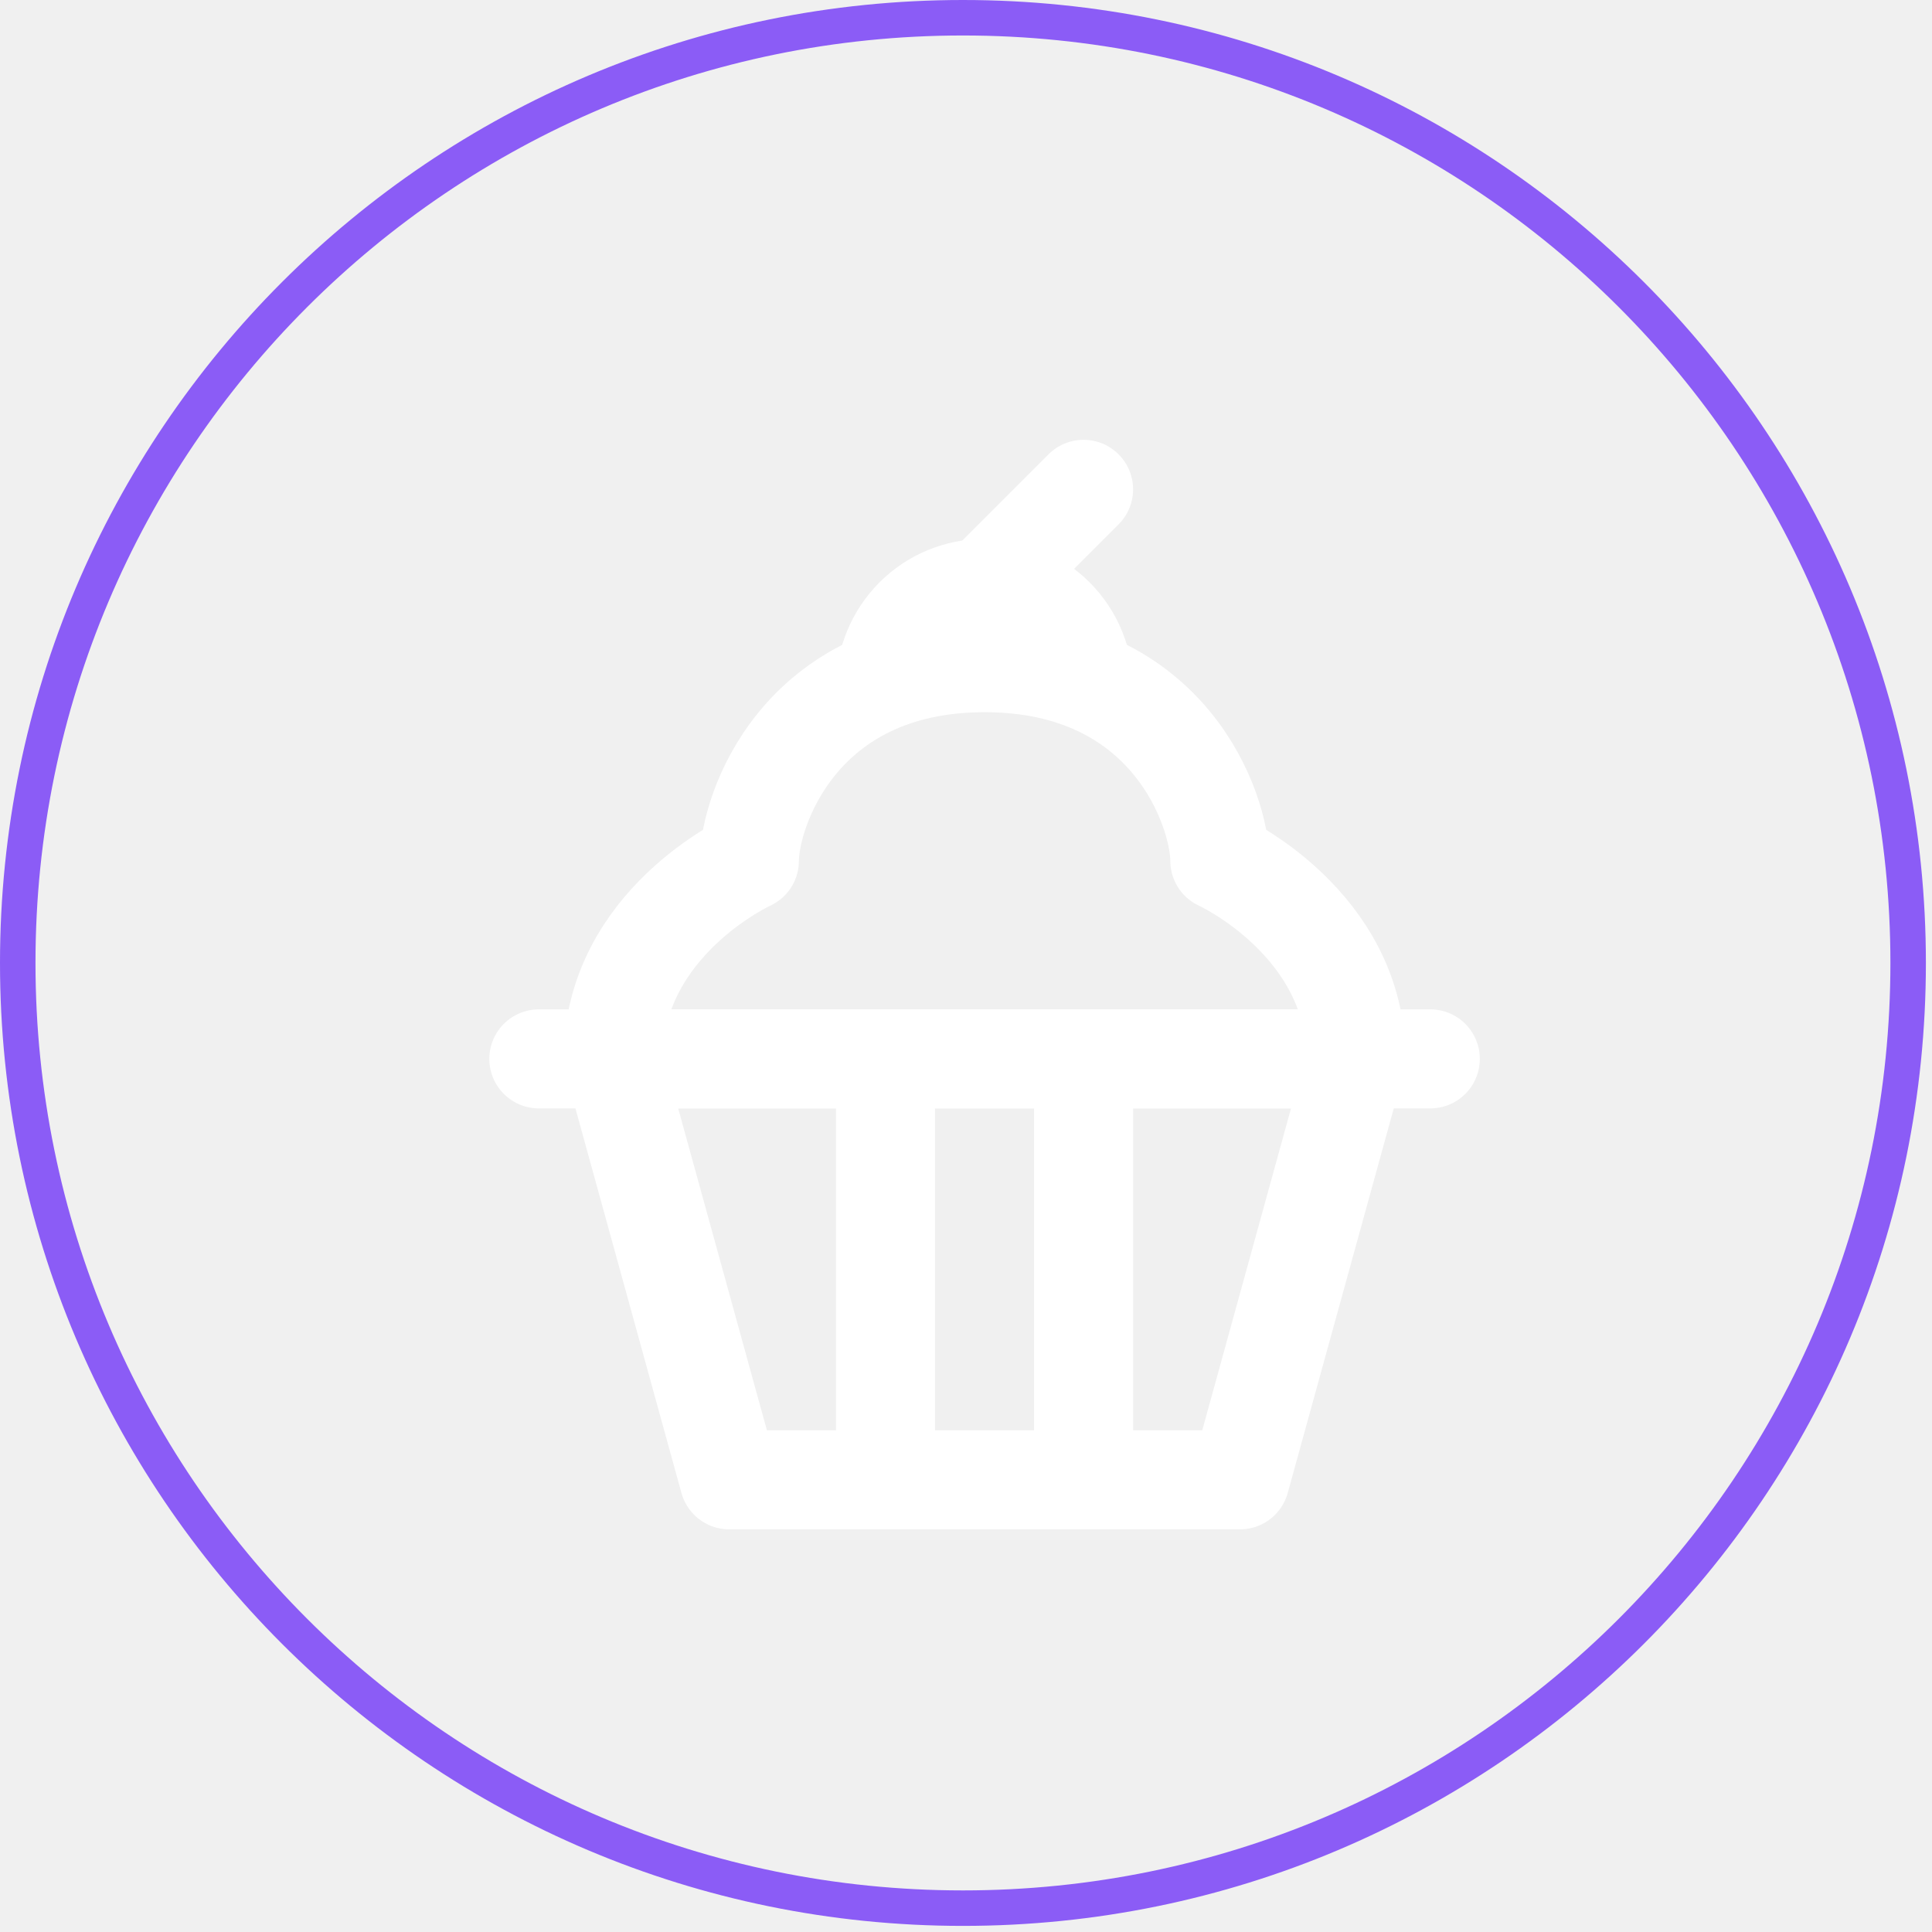
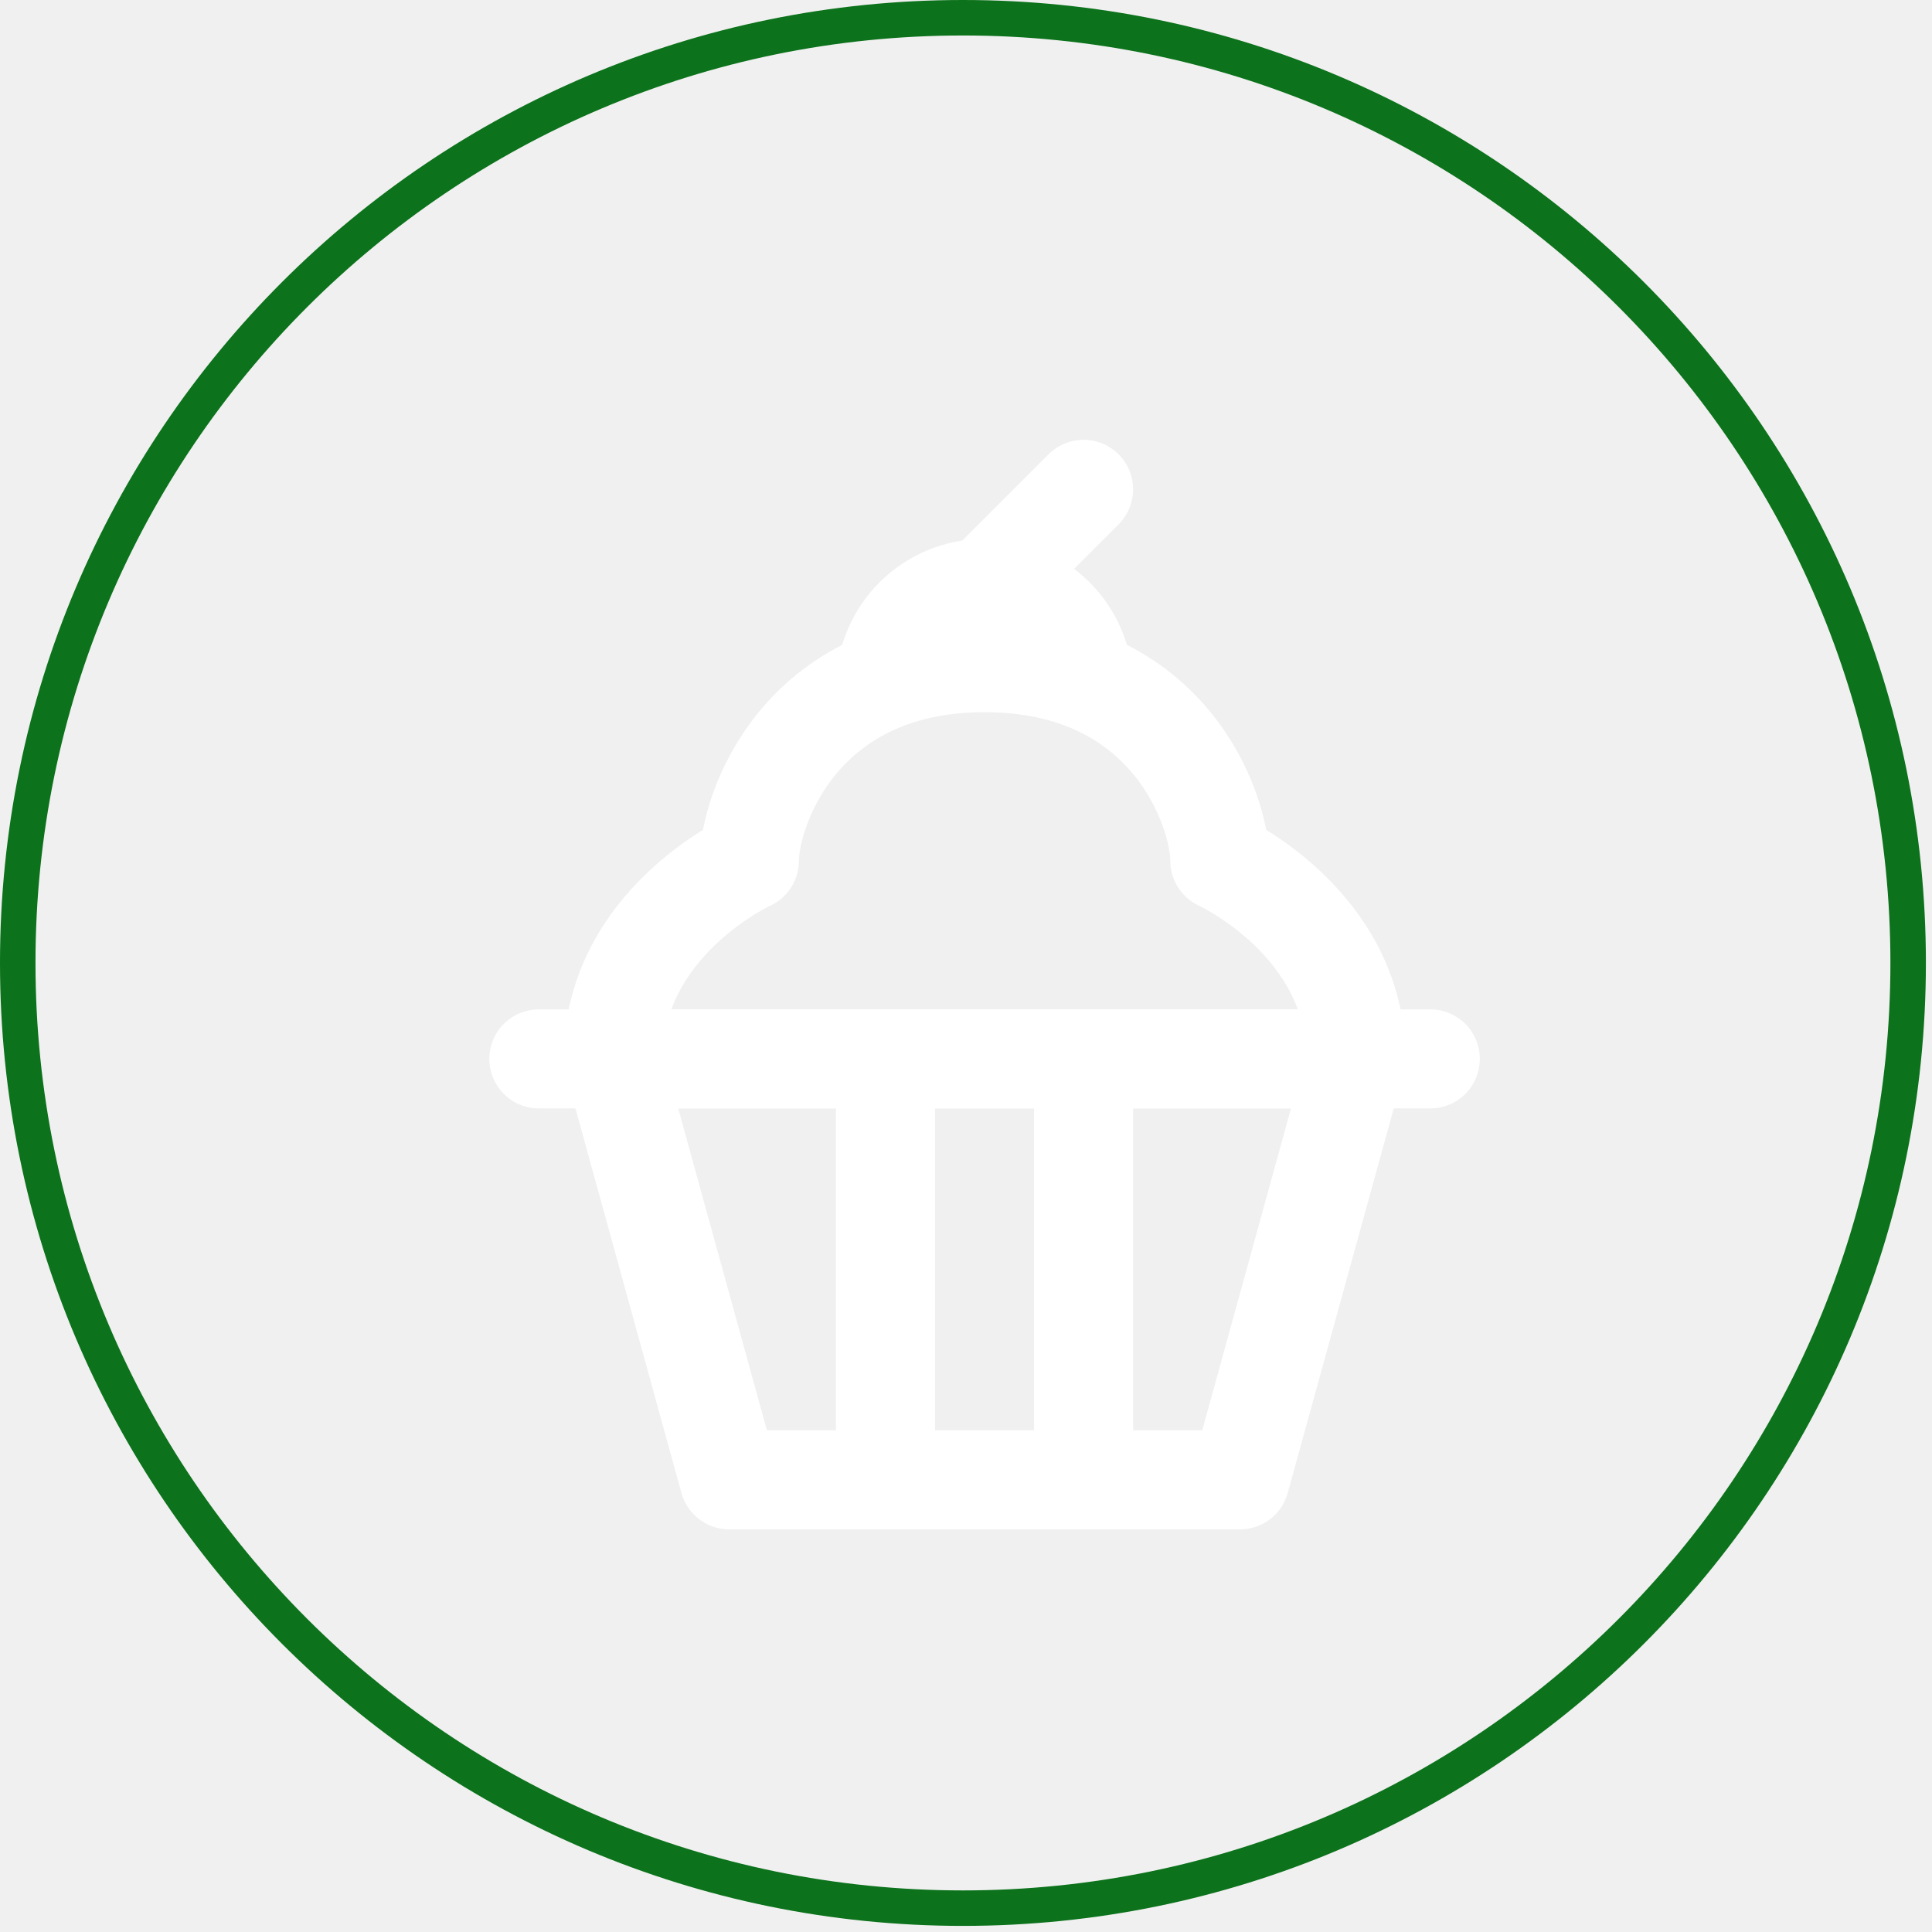
<svg xmlns="http://www.w3.org/2000/svg" width="93" height="93" viewBox="0 0 93 93" fill="none">
-   <rect x="0.854" y="0.854" width="90.998" height="90.998" rx="45.499" stroke="#8B5CF6" stroke-width="1.708" />
+   <rect x="0.854" y="0.854" width="90.998" height="90.998" rx="45.499" stroke="#0C721B" stroke-width="1.708" />
  <path d="M29.516 50.971H65.275M65.275 50.971C65.275 44.415 58.719 41.435 58.719 41.435C58.719 39.051 56.335 31.899 47.395 31.899C38.456 31.899 36.072 39.051 36.072 41.435C36.072 41.435 29.516 44.415 29.516 50.971L35.101 71.234H59.688L65.275 50.971Z" stroke="white" stroke-width="4.768" stroke-linecap="round" stroke-linejoin="round" />
  <path d="M25.938 50.971H68.849" stroke="white" stroke-width="4.768" stroke-linecap="round" />
  <path d="M52.161 33.091C52.161 31.826 51.658 30.613 50.764 29.719C49.87 28.825 48.657 28.323 47.393 28.323C46.128 28.323 44.916 28.825 44.022 29.719C43.127 30.613 42.625 31.826 42.625 33.091" stroke="white" stroke-width="4.768" />
  <path d="M47.391 28.323L52.159 23.555" stroke="white" stroke-width="4.768" stroke-linecap="round" />
  <path d="M42.625 50.971V71.234M52.161 50.971V71.234" stroke="white" stroke-width="4.768" />
</svg>
